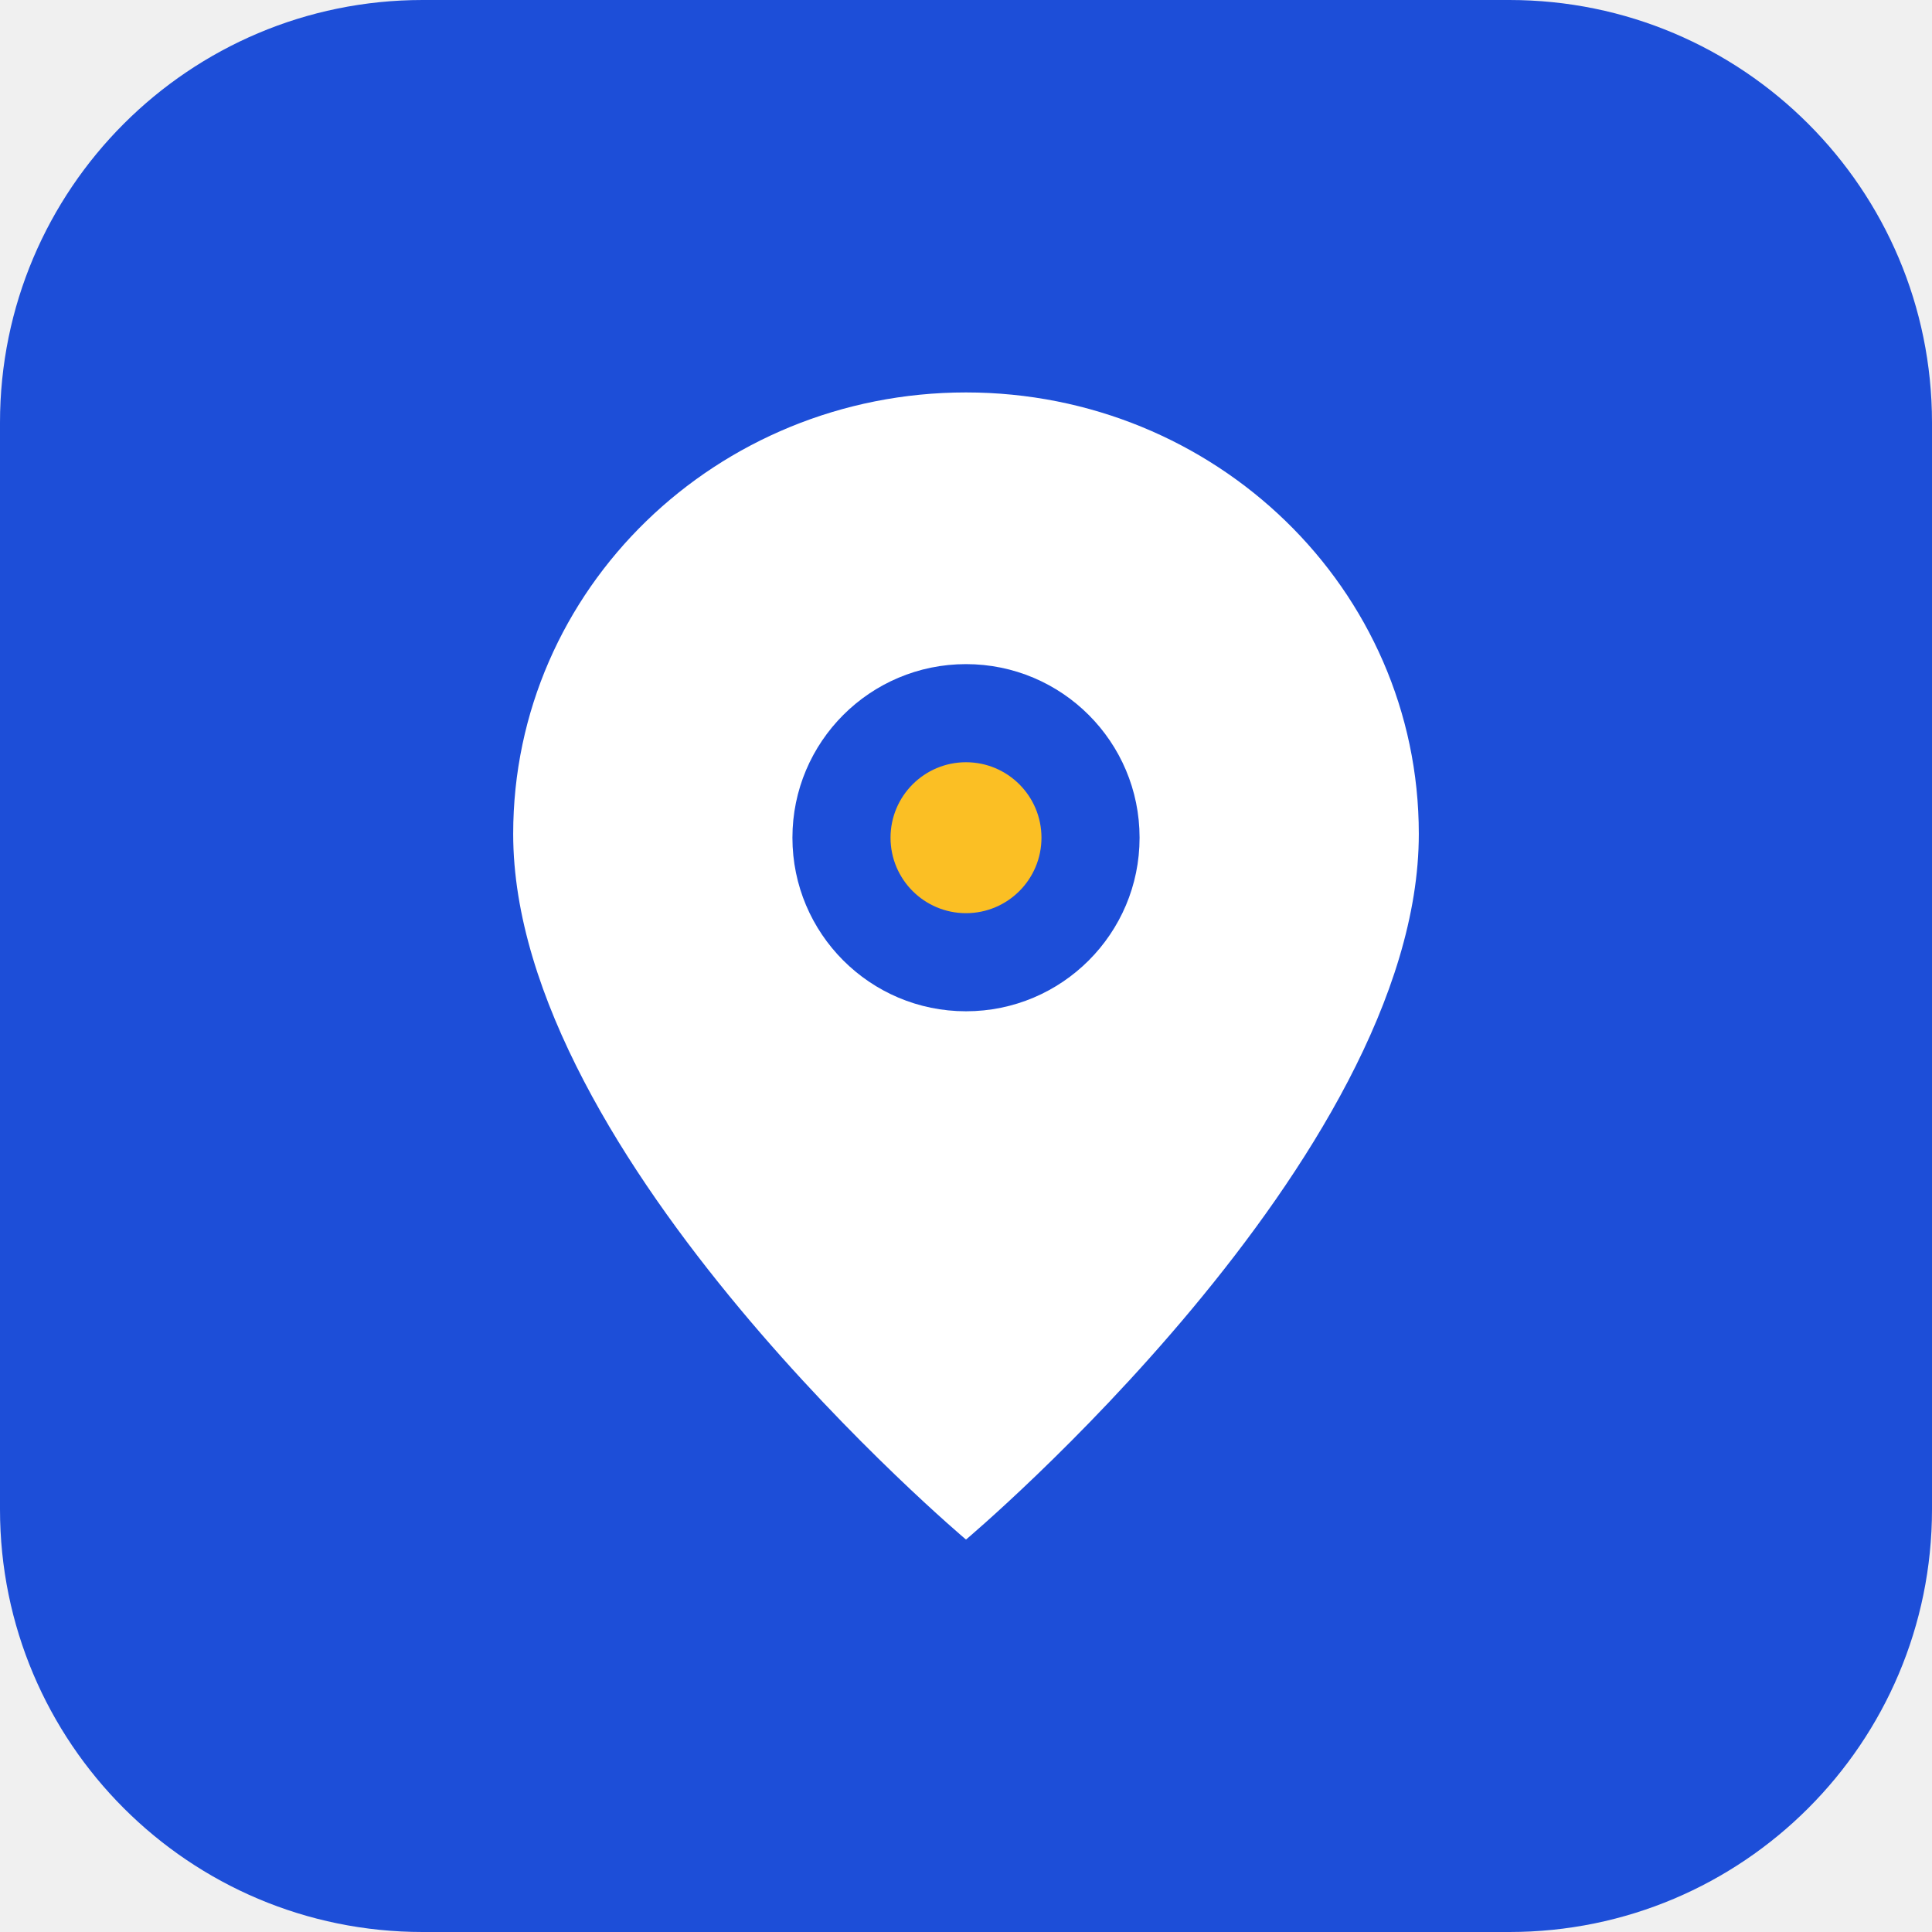
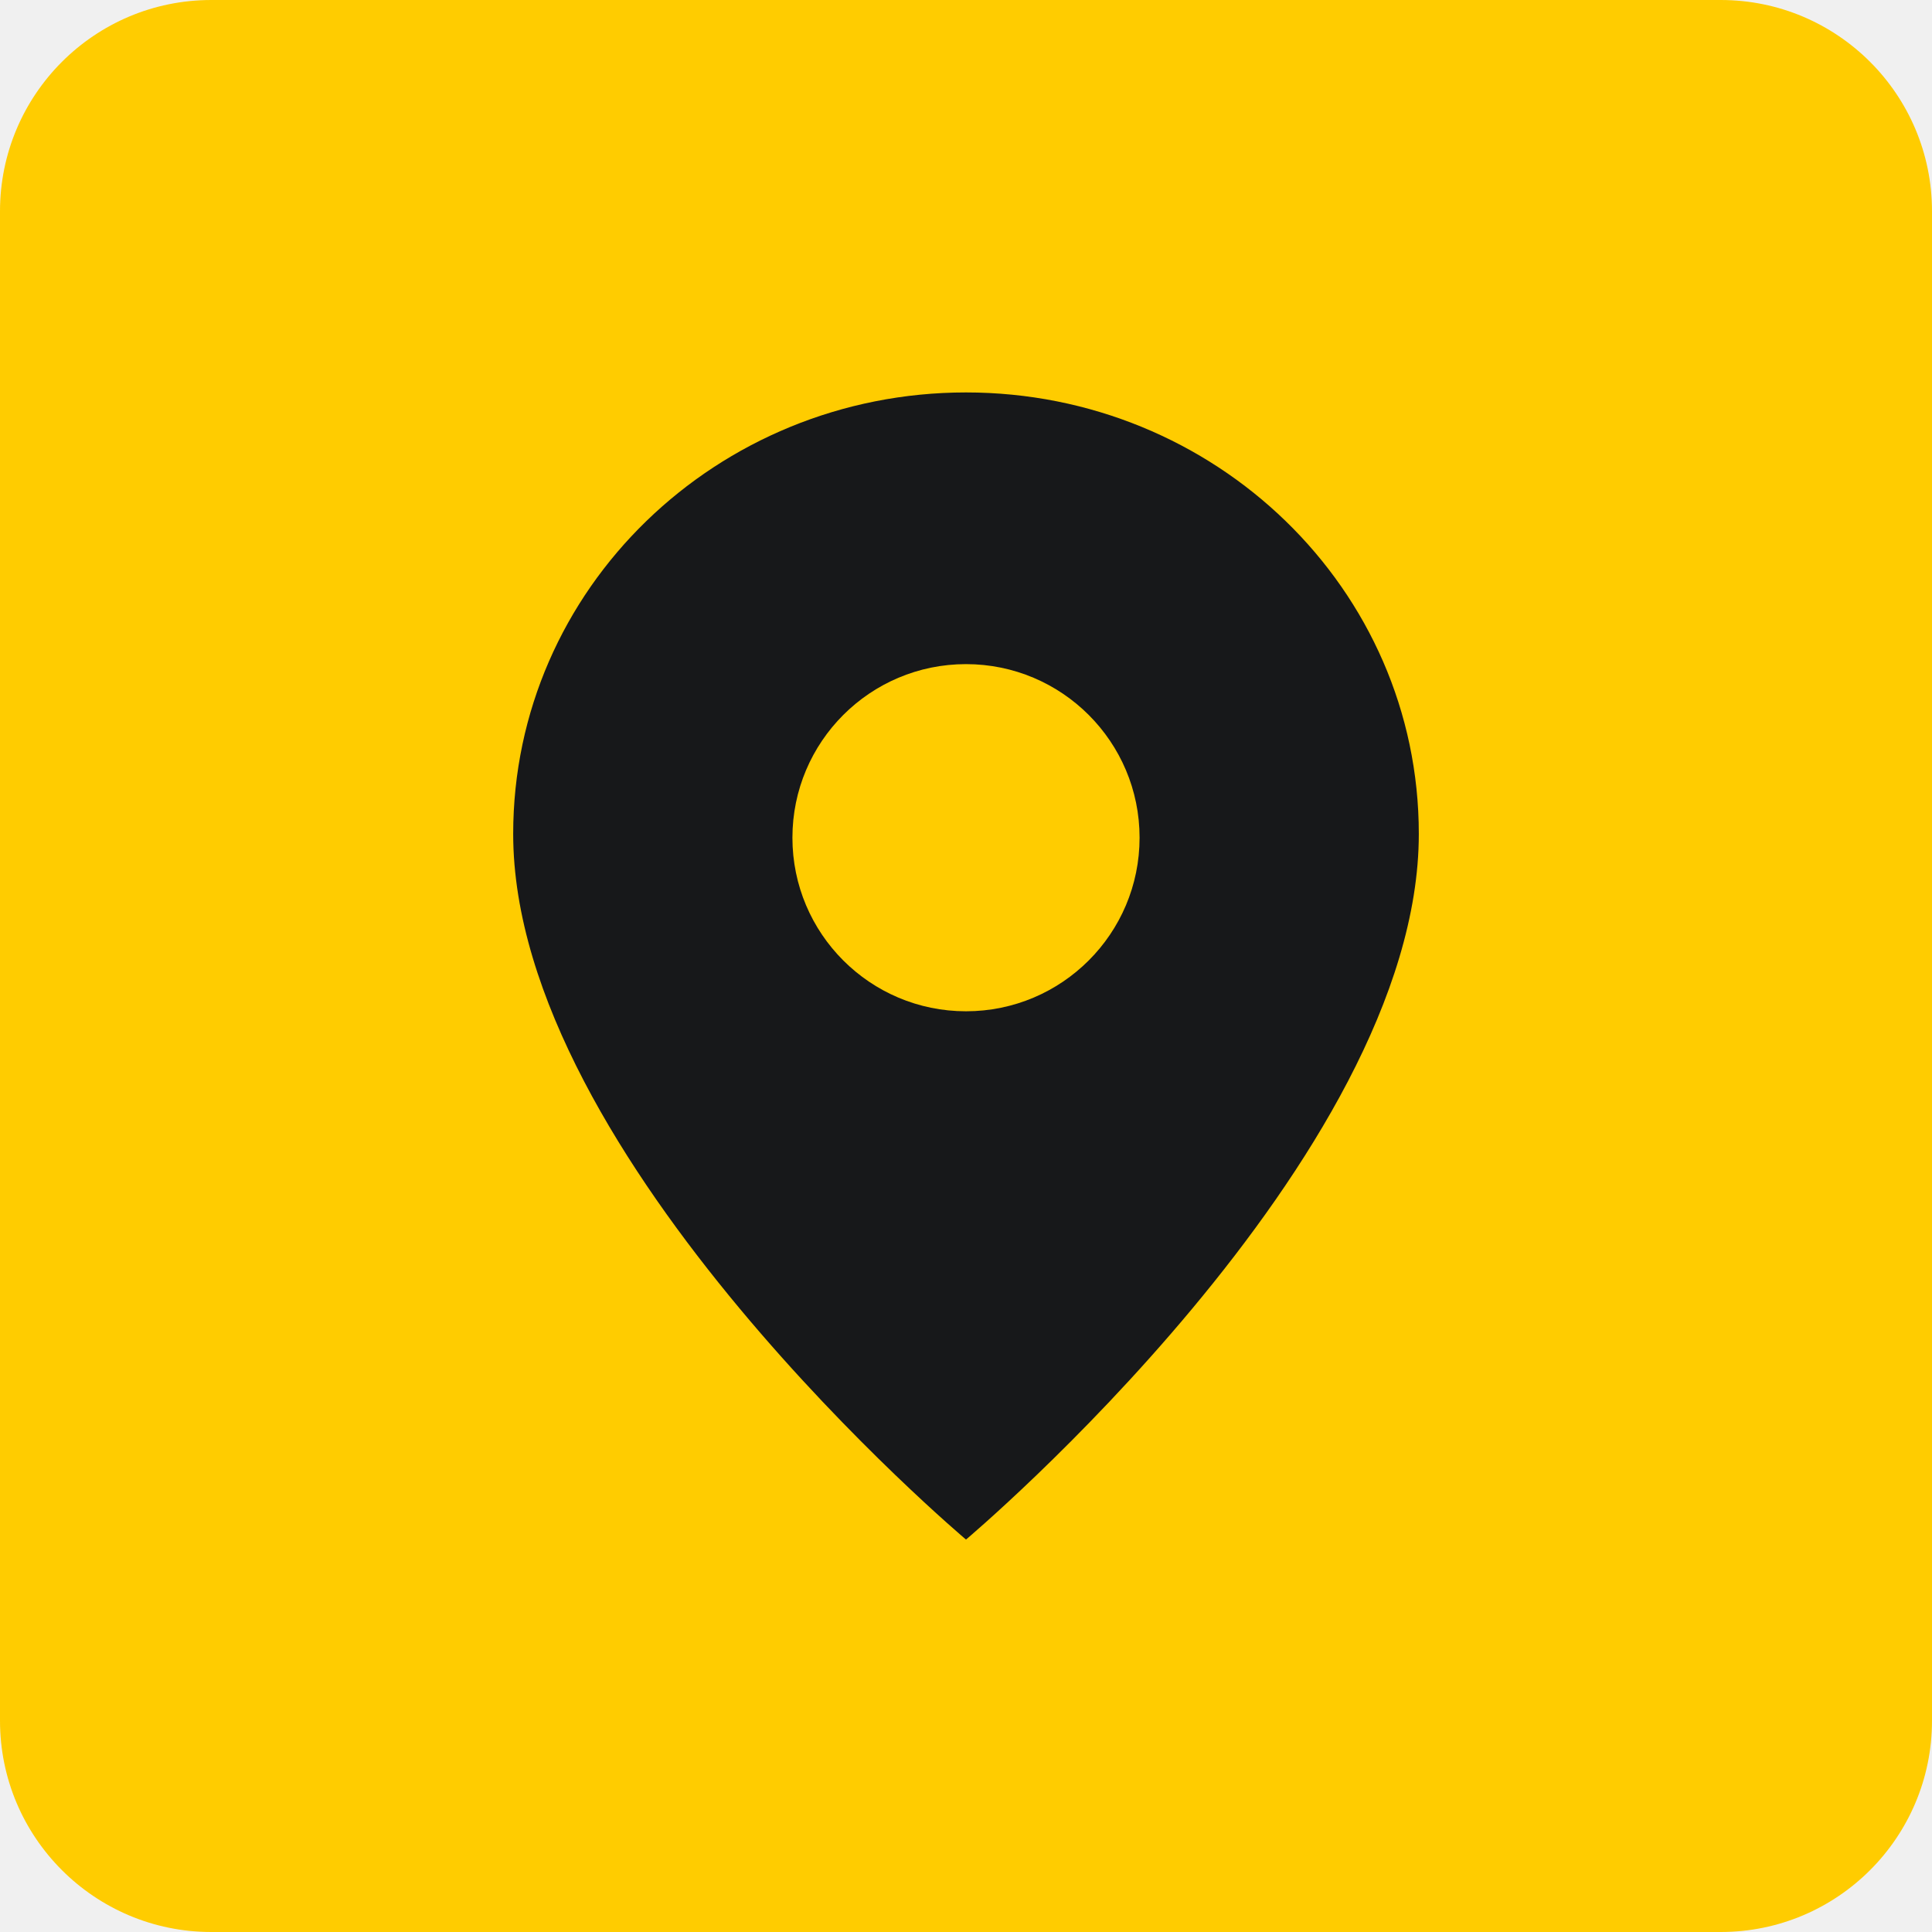
<svg xmlns="http://www.w3.org/2000/svg" viewBox="0 0 512 512">
-   <rect width="512" height="512" rx="112" fill="#1d4ed8" />
-   <path d="M256 104c-66 0-120 52-120 117 0 86 120 187 120 187s120-101 120-187c0-65-54-117-120-117z" fill="#fff" />
-   <circle cx="256" cy="222" r="46" fill="#1d4ed8" />
-   <circle cx="256" cy="222" r="20" fill="#fbbf24" />
+   <rect width="512" height="512" rx="56" fill="#ffcc00" />
+   <path d="M256 104c-66 0-120 52-120 117 0 86 120 187 120 187s120-101 120-187c0-65-54-117-120-117z" fill="#17181a" />
+   <circle cx="256" cy="222" r="46" fill="#ffcc00" />
</svg>
